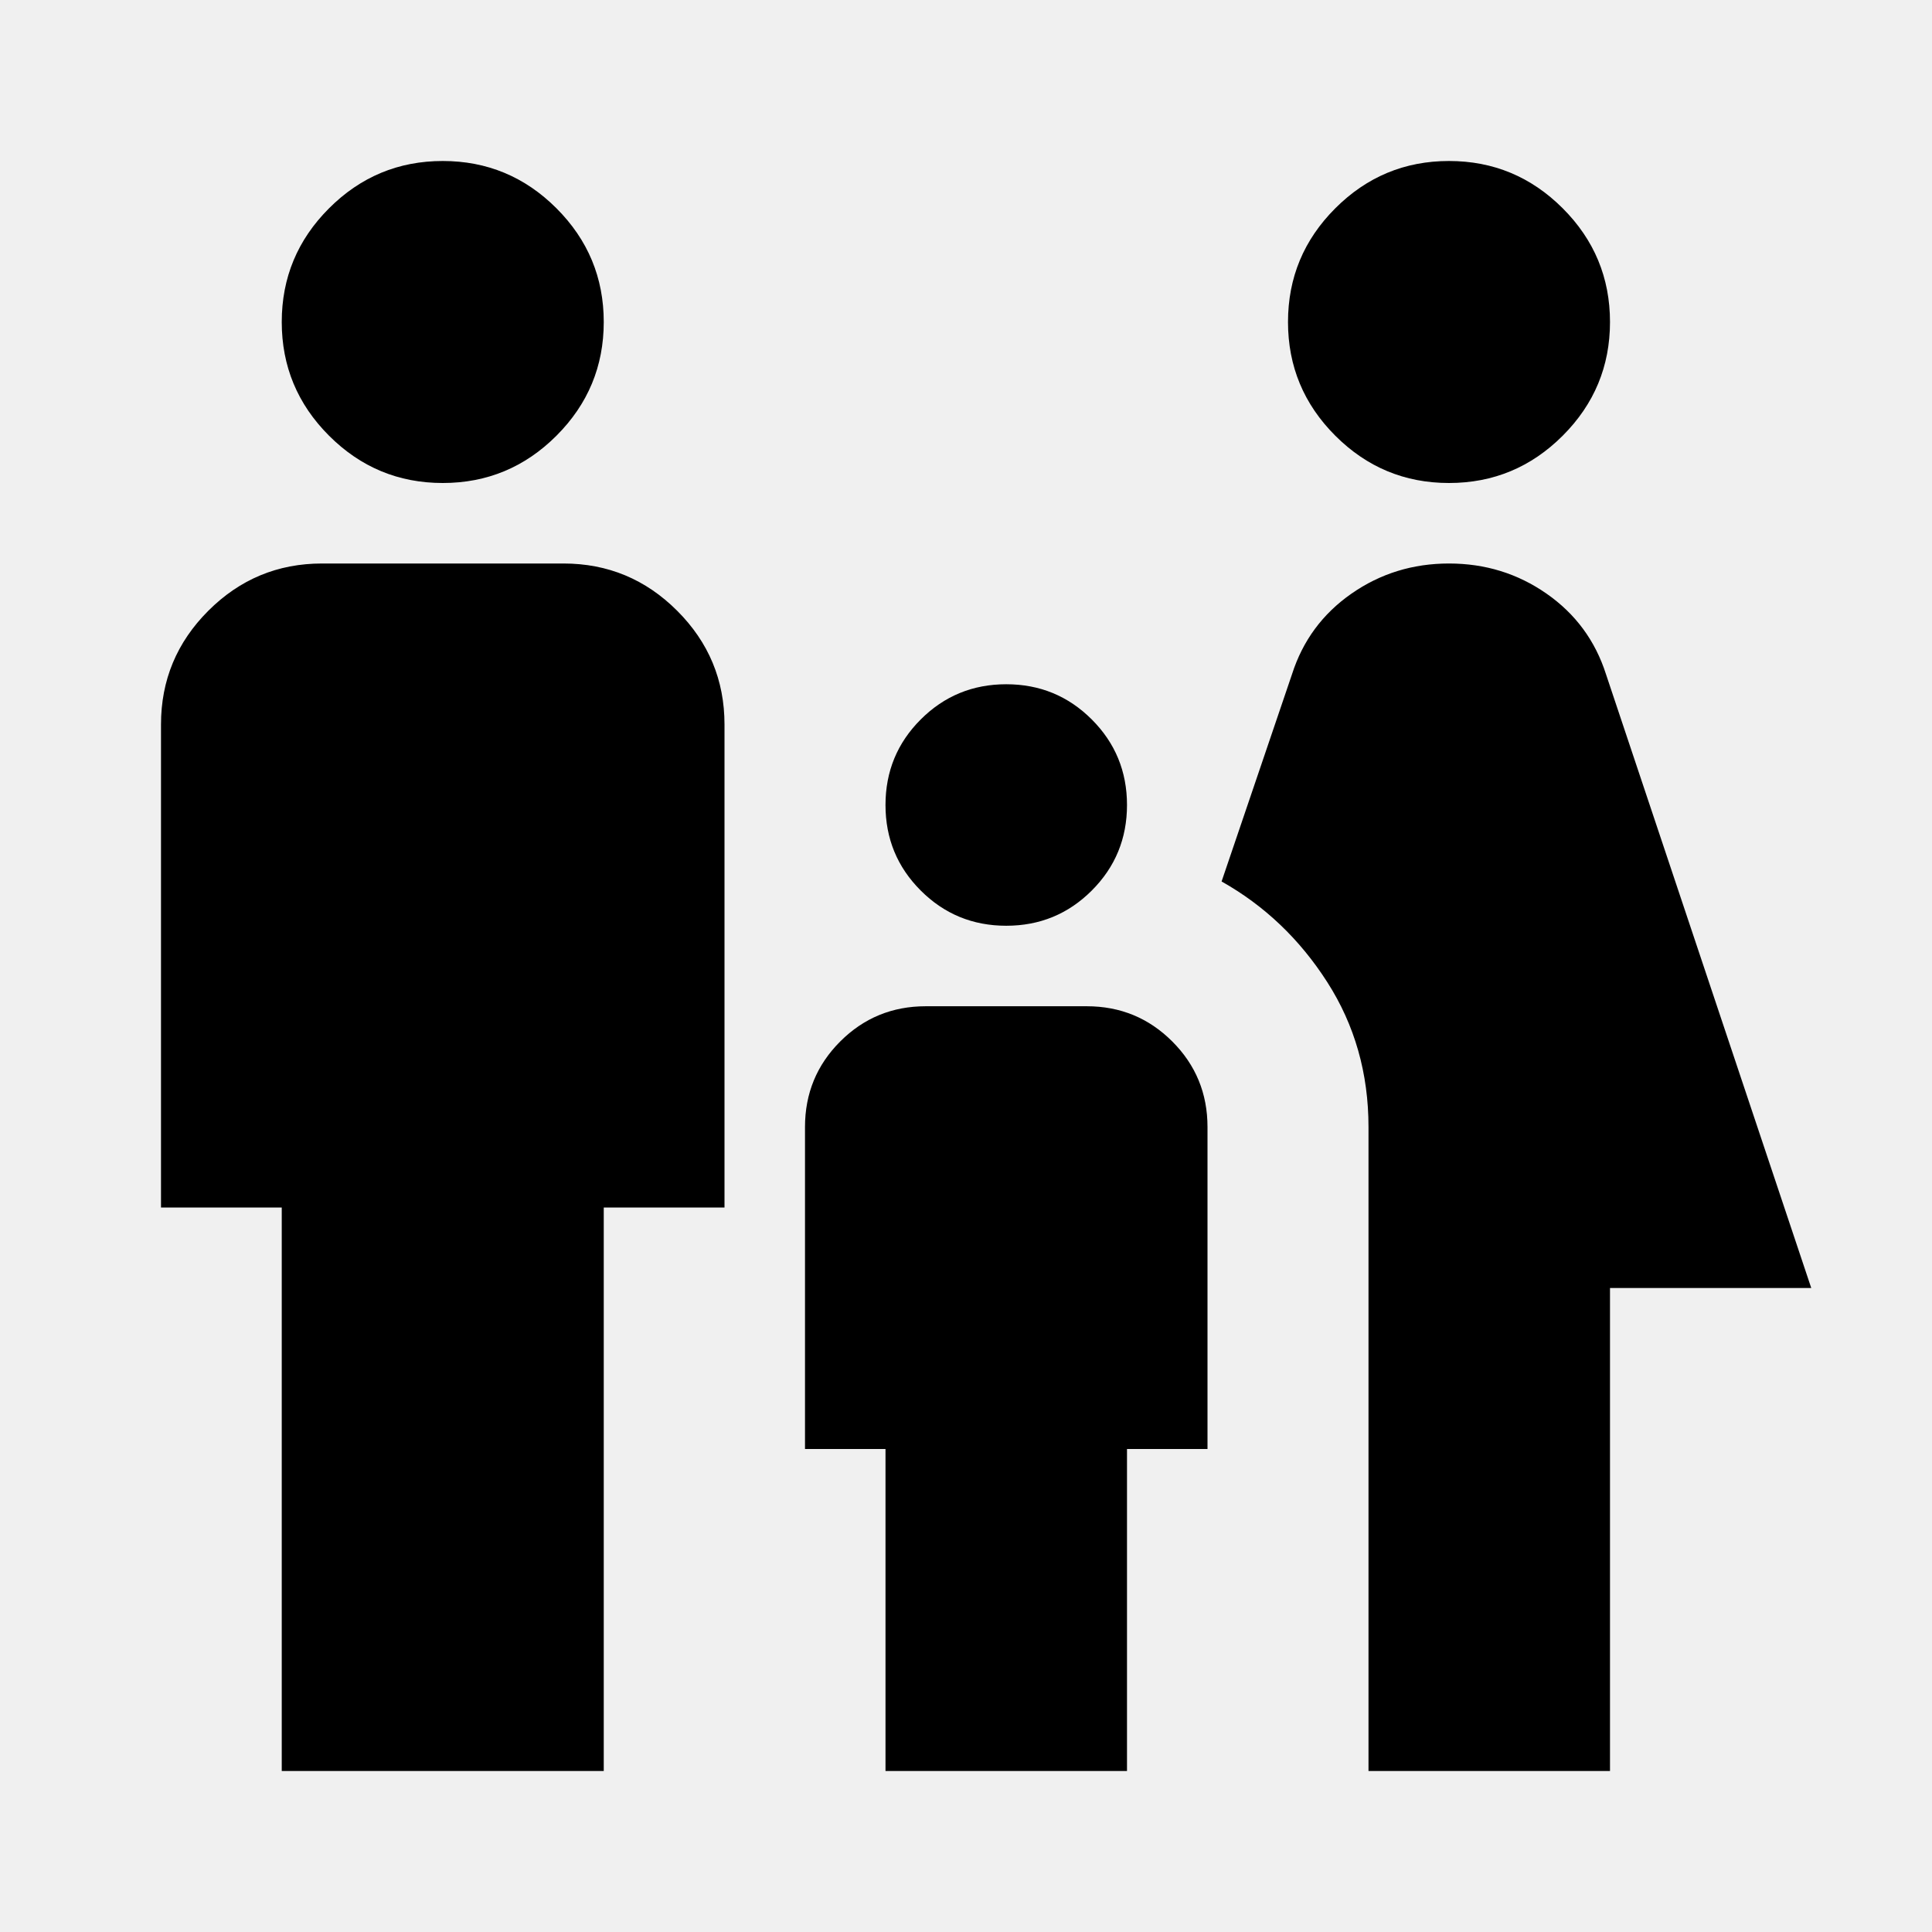
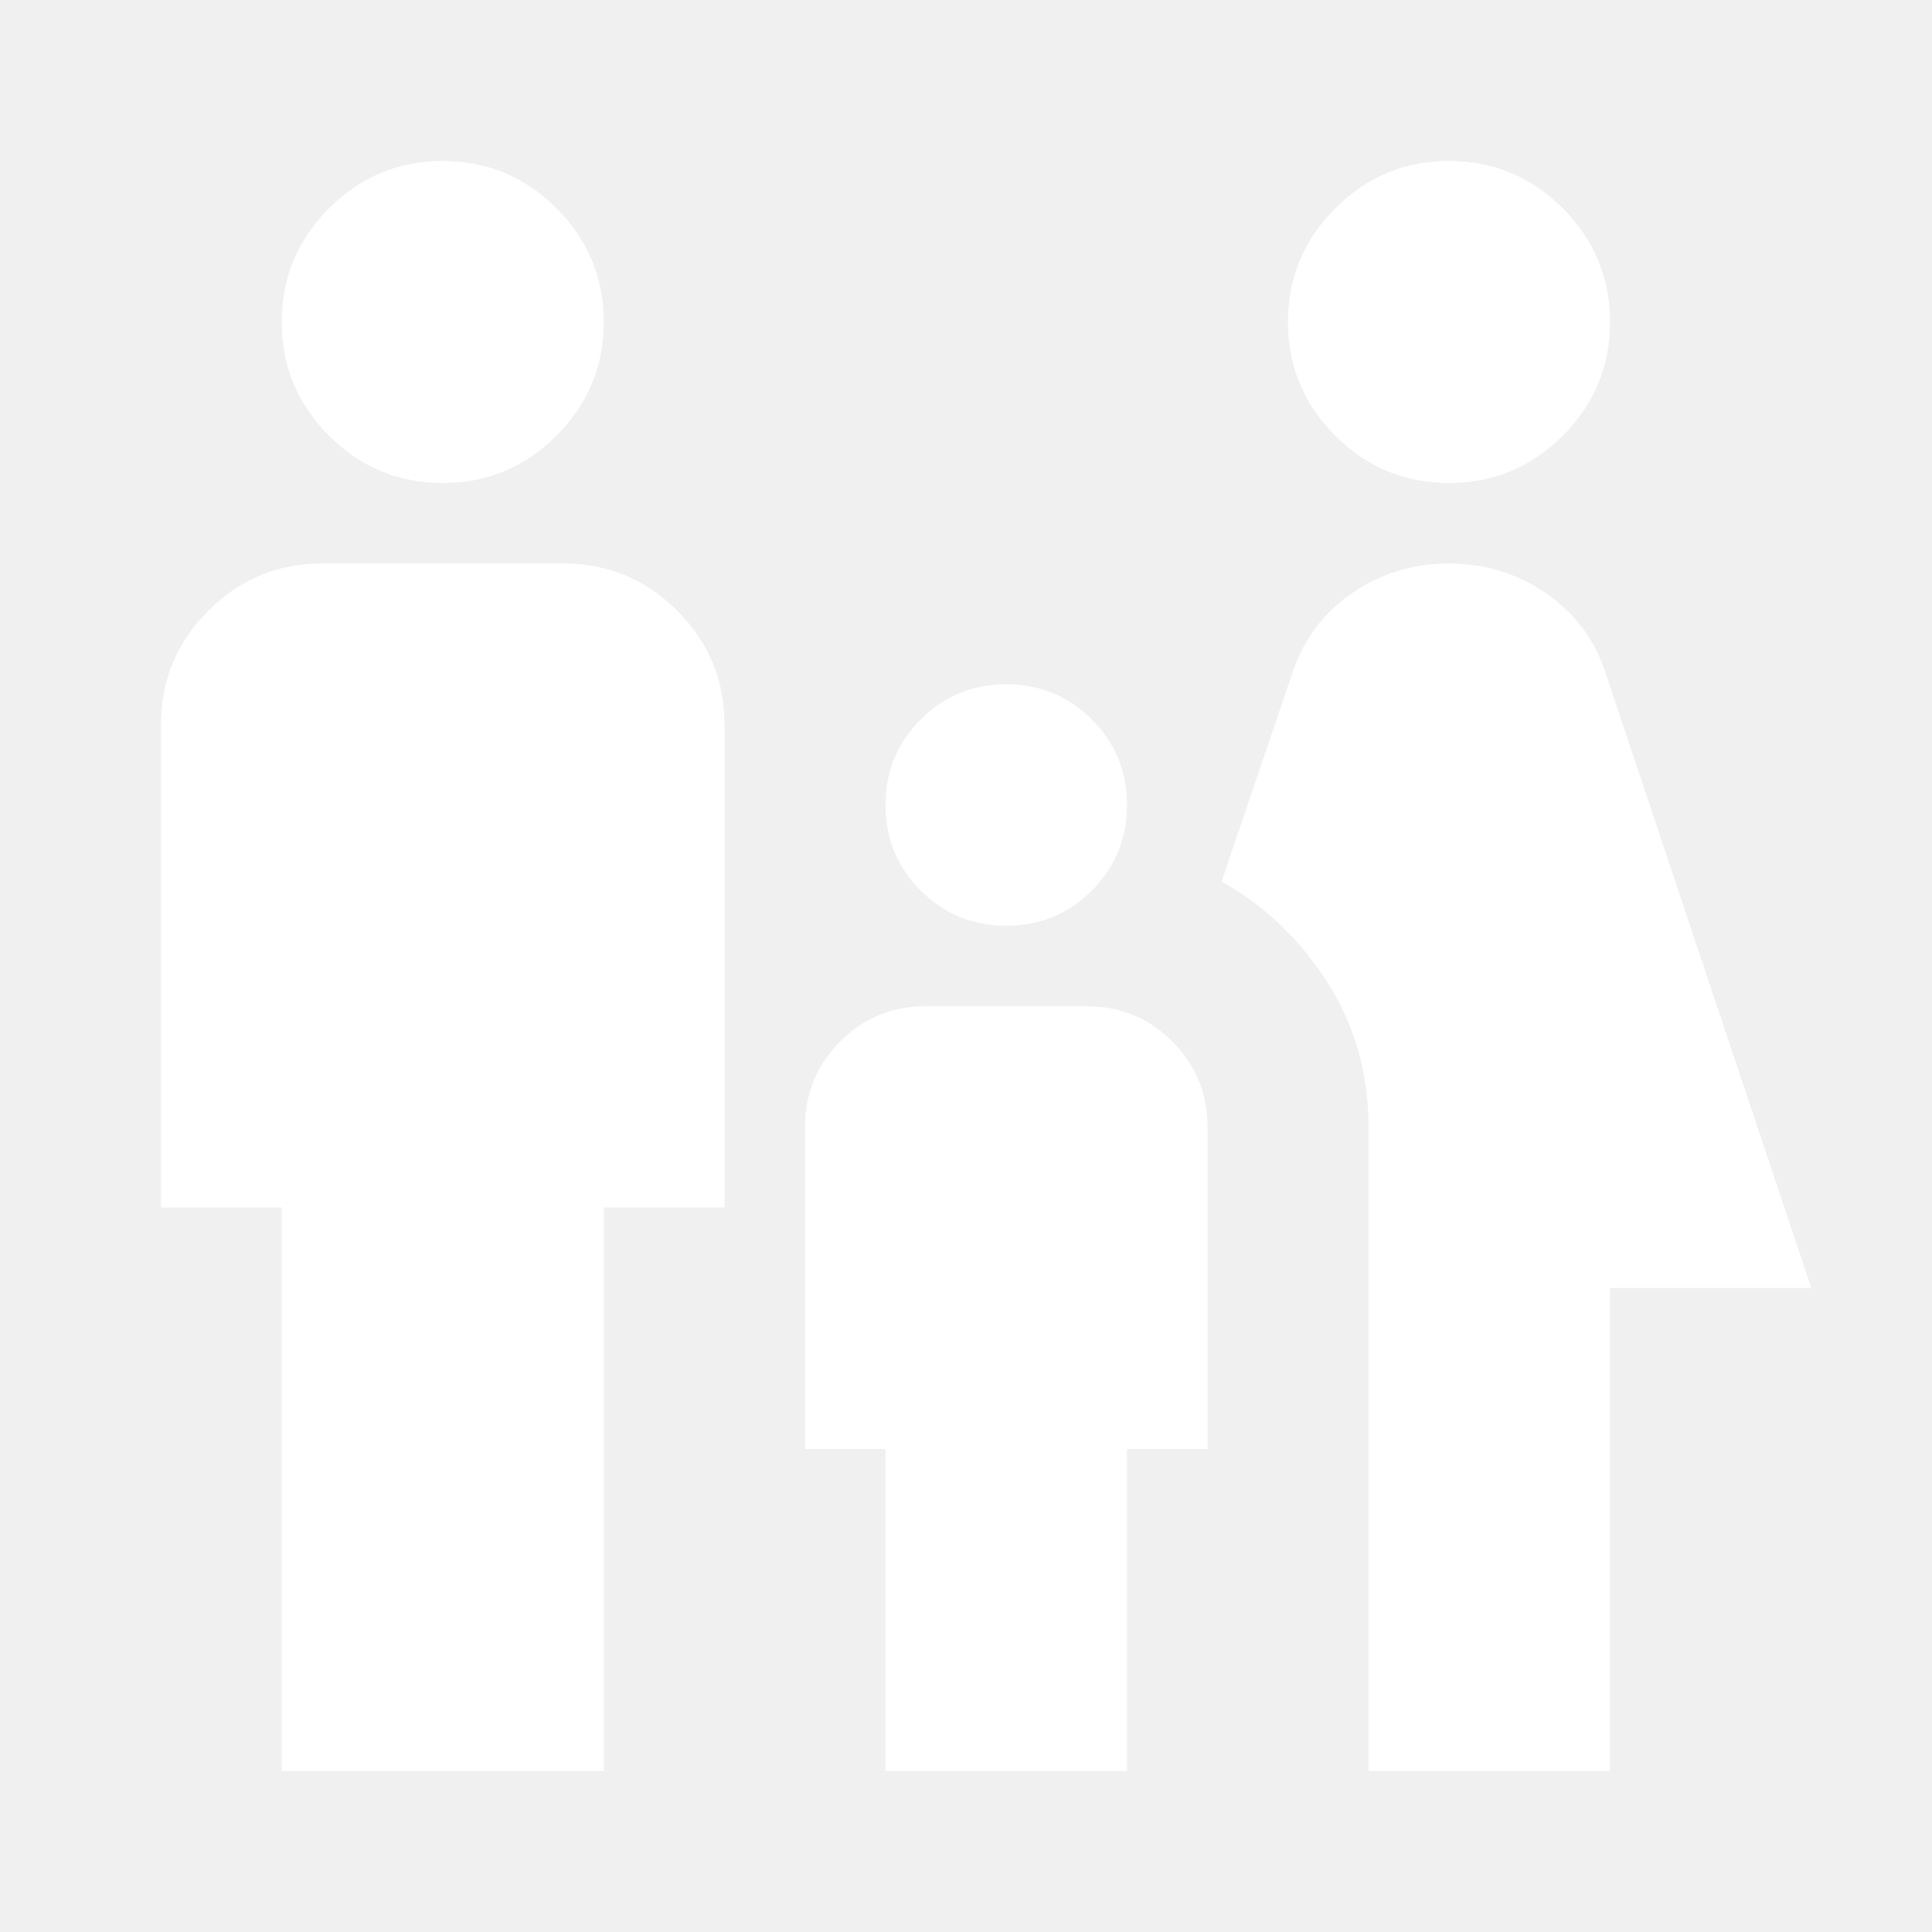
- <svg xmlns="http://www.w3.org/2000/svg" height="24px" viewBox="0 -960 960 960" width="24px" fill="#000">
+ <svg xmlns="http://www.w3.org/2000/svg" height="24px" viewBox="0 -960 960 960" width="24px" fill="#fff">
  <path d="M720-720q-33 0-56.5-23.5T640-800q0-33 23.5-56.5T720-880q33 0 56.5 23.5T800-800q0 33-23.5 56.5T720-720ZM680-80v-320q0-40-20.5-72T607-522l35-103q8-25 29.5-40t48.5-15q27 0 48.5 15t29.5 40l102 305H800v240H680ZM500-500q-25 0-42.5-17.5T440-560q0-25 17.5-42.5T500-620q25 0 42.5 17.5T560-560q0 25-17.5 42.5T500-500ZM220-720q-33 0-56.5-23.5T140-800q0-33 23.5-56.5T220-880q33 0 56.5 23.5T300-800q0 33-23.5 56.5T220-720ZM140-80v-280H80v-240q0-33 23.5-56.5T160-680h120q33 0 56.5 23.5T360-600v240h-60v280H140Zm300 0v-160h-40v-160q0-25 17.5-42.5T460-460h80q25 0 42.5 17.5T600-400v160h-40v160H440Z" />
</svg>
